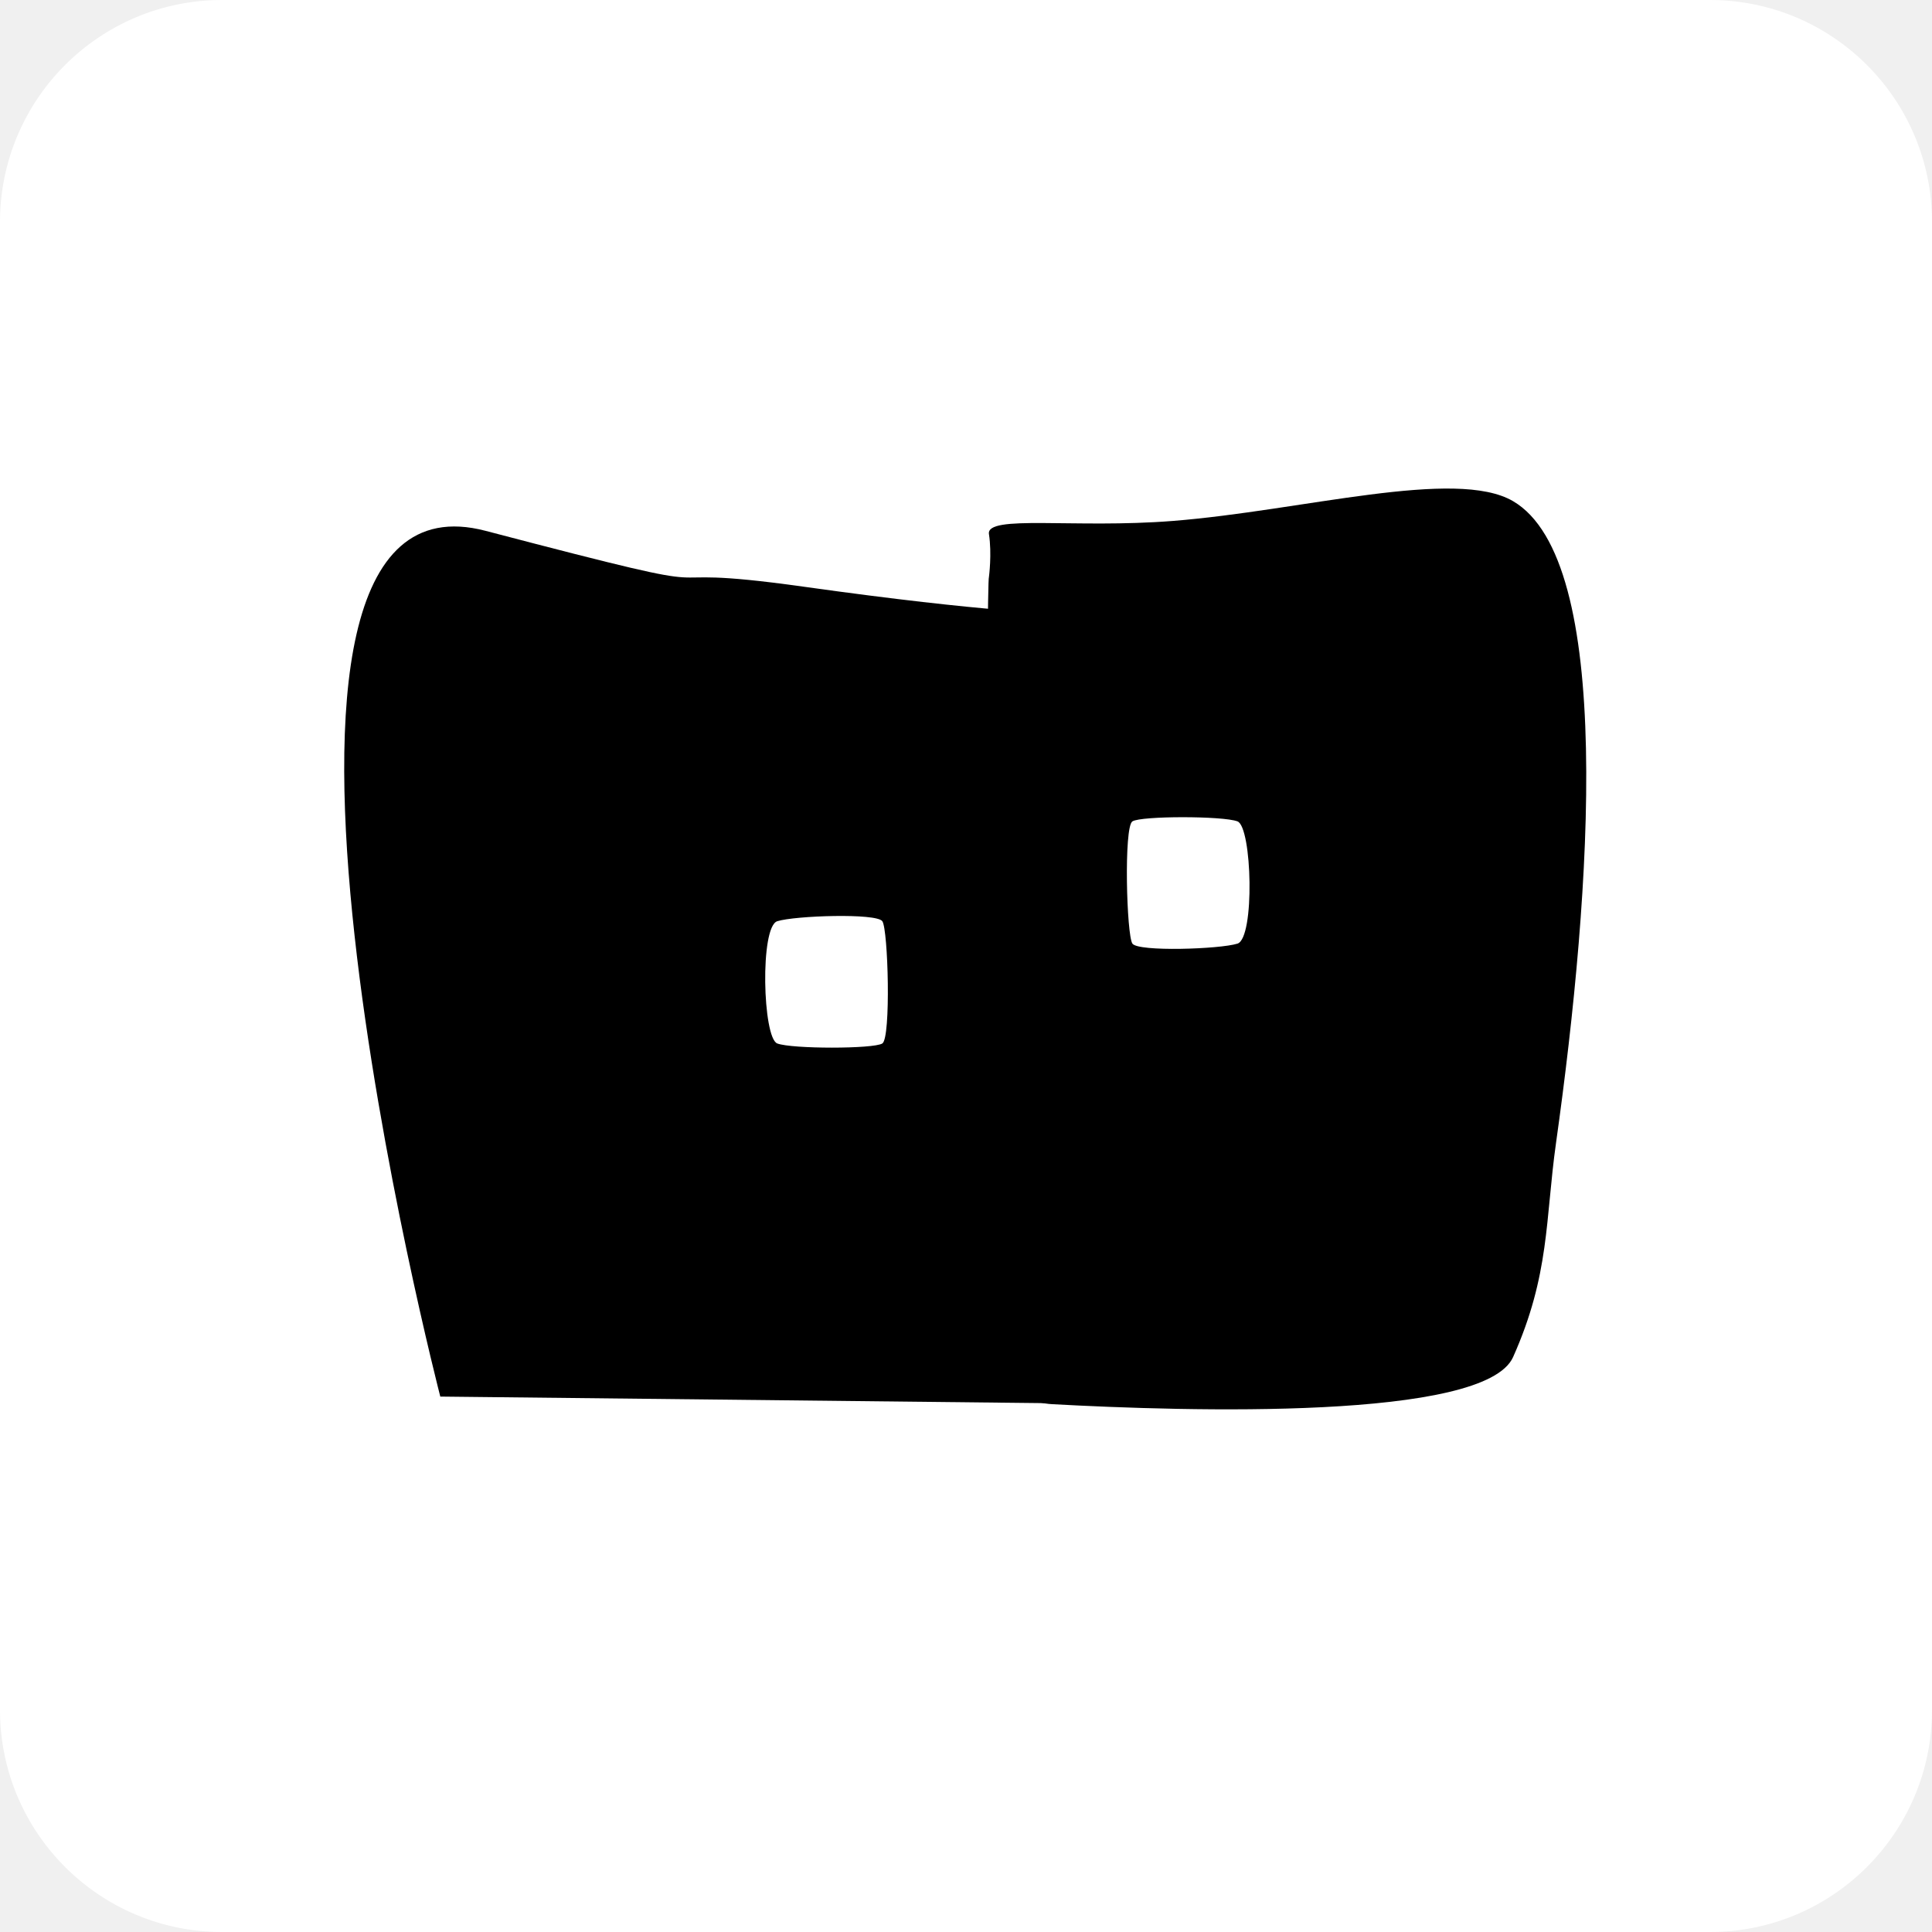
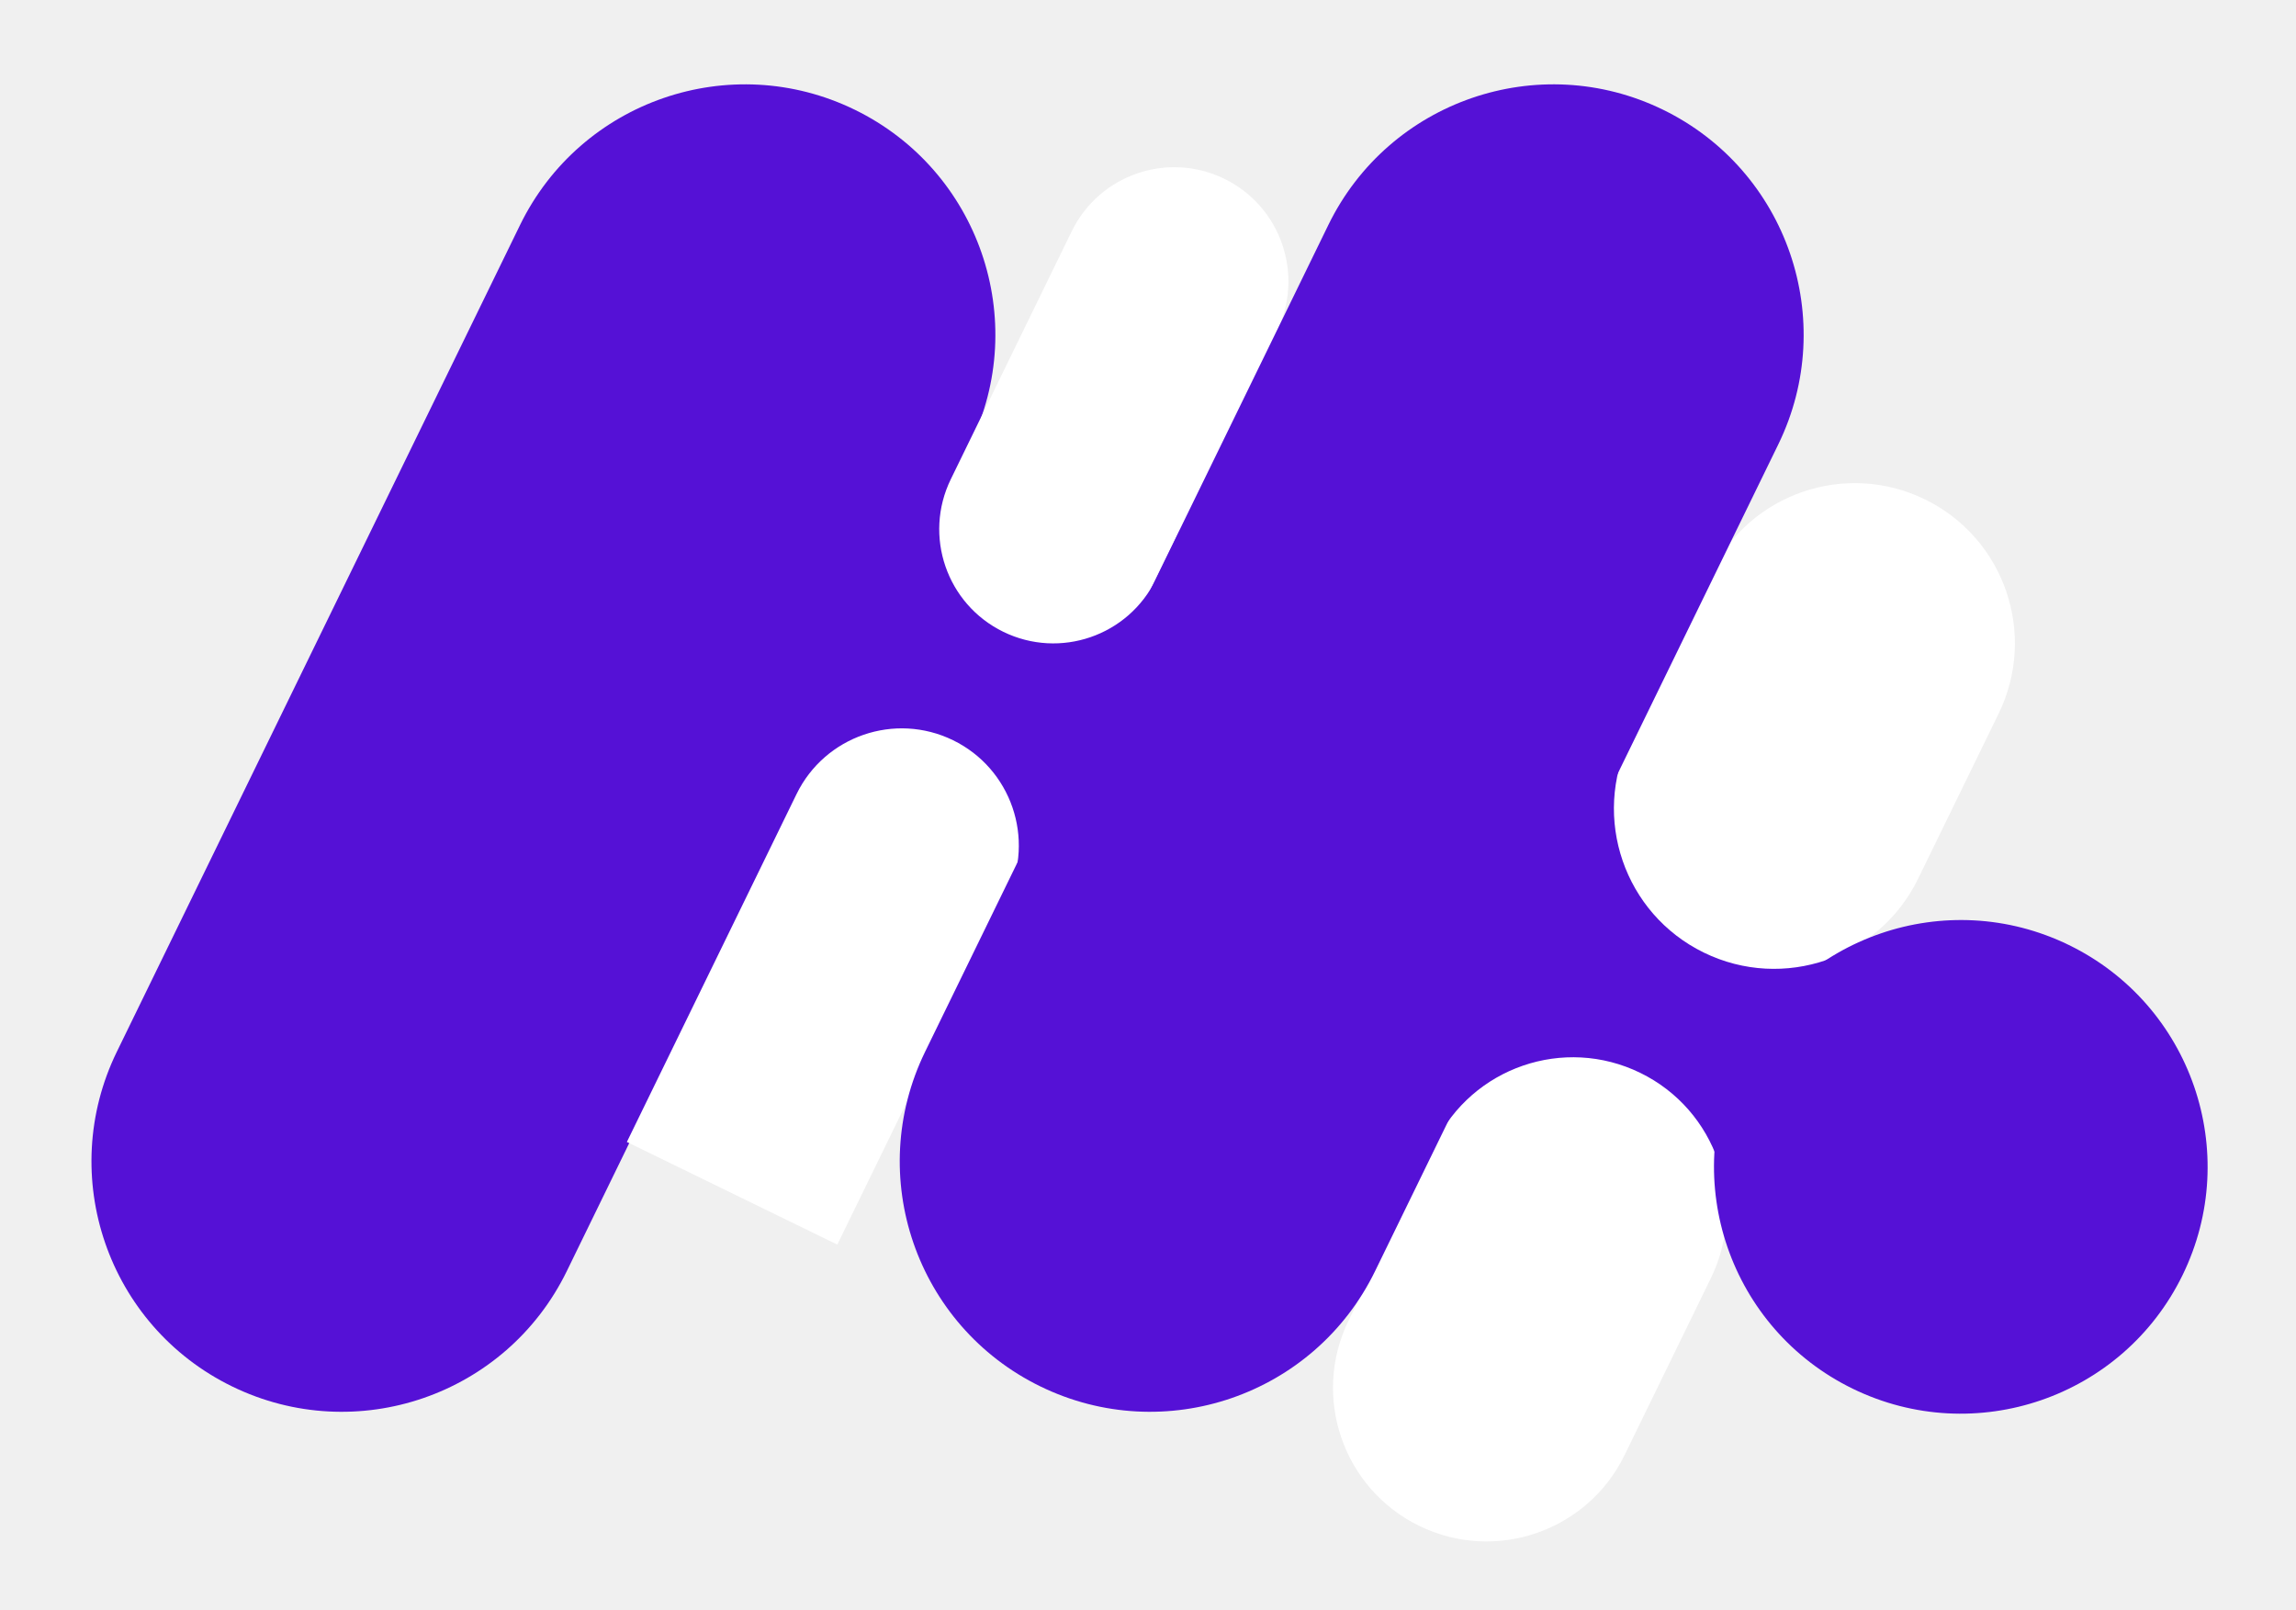
- <svg xmlns="http://www.w3.org/2000/svg" width="348" height="348" viewBox="0 0 348 348" fill="none">
-   <rect width="348" height="348" rx="40" fill="white" />
-   <path d="M178.134 96.204C177.582 92.647 193.539 95.235 211.26 93.833C234.589 91.987 262.189 84.209 272.543 90.275C290.762 100.948 286.753 159.851 280.273 205.901C278.339 219.642 279.168 229.619 272.543 244.442C267.441 255.859 213.875 254.263 189.519 252.926C182.754 252.554 177.582 247 177.585 240.225C177.599 205.092 177.678 104.402 178.134 103.913C178.134 103.913 178.686 99.762 178.134 96.204Z" fill="black" />
-   <path d="M87.446 95.612C139.487 109.25 111.042 100.949 144.864 105.692C178.686 110.436 190.136 110.436 190.136 110.436L188.624 252.744L79.308 251.558C79.308 251.558 35.404 81.974 87.446 95.612Z" fill="black" />
-   <path d="M203.974 147.949C205.551 146.948 220.271 146.948 222.9 147.949C225.529 148.95 226.054 168.968 222.9 169.969C219.746 170.97 205.025 171.47 203.974 169.969C202.922 168.468 202.396 148.95 203.974 147.949Z" fill="white" />
-   <path d="M158.93 187.954C157.353 188.955 142.632 188.955 140.004 187.954C137.375 186.953 136.849 166.935 140.004 165.934C143.158 164.934 157.879 164.433 158.93 165.934C159.982 167.436 160.507 186.953 158.93 187.954Z" fill="white" />
+ <svg xmlns="http://www.w3.org/2000/svg" width="107" height="75" viewBox="0 0 107 75" fill="none">
+   <rect x="45.297" y="20" width="10.883" height="23.49" transform="rotate(26 45.2974 20)" fill="#5511D6" />
+   <rect x="75.402" y="33.782" width="14.718" height="20.905" transform="rotate(26 75.4023 33.7815)" fill="#5511D6" />
+   <rect x="29.35" width="23.329" height="66.195" rx="11.665" transform="rotate(26 29.3496 0)" fill="#5511D6" />
+   <rect x="52.276" y="6" width="10.636" height="23.49" rx="5.318" transform="rotate(26 52.2759 6)" fill="white" />
+   <rect x="83" y="20" width="14.926" height="23.5" rx="7.463" transform="rotate(26 83 20)" fill="white" />
+   <rect x="70.008" y="46.859" width="14.309" height="23.49" rx="7.155" transform="rotate(26 70.0078 46.8589)" fill="white" />
+   <path d="M37.12 37.008C38.44 34.3 41.707 33.175 44.415 34.496C47.123 35.817 48.248 39.083 46.927 41.791L39.021 58L29.214 53.217L37.12 37.008Z" fill="white" />
+   <rect x="67.018" width="23.329" height="66.195" rx="11.665" transform="rotate(26 67.0181 0)" fill="#5511D6" />
+   <rect x="86.084" y="39" width="23" height="23" rx="11.5" transform="rotate(26 86.084 39)" fill="#5511D6" />
</svg>
